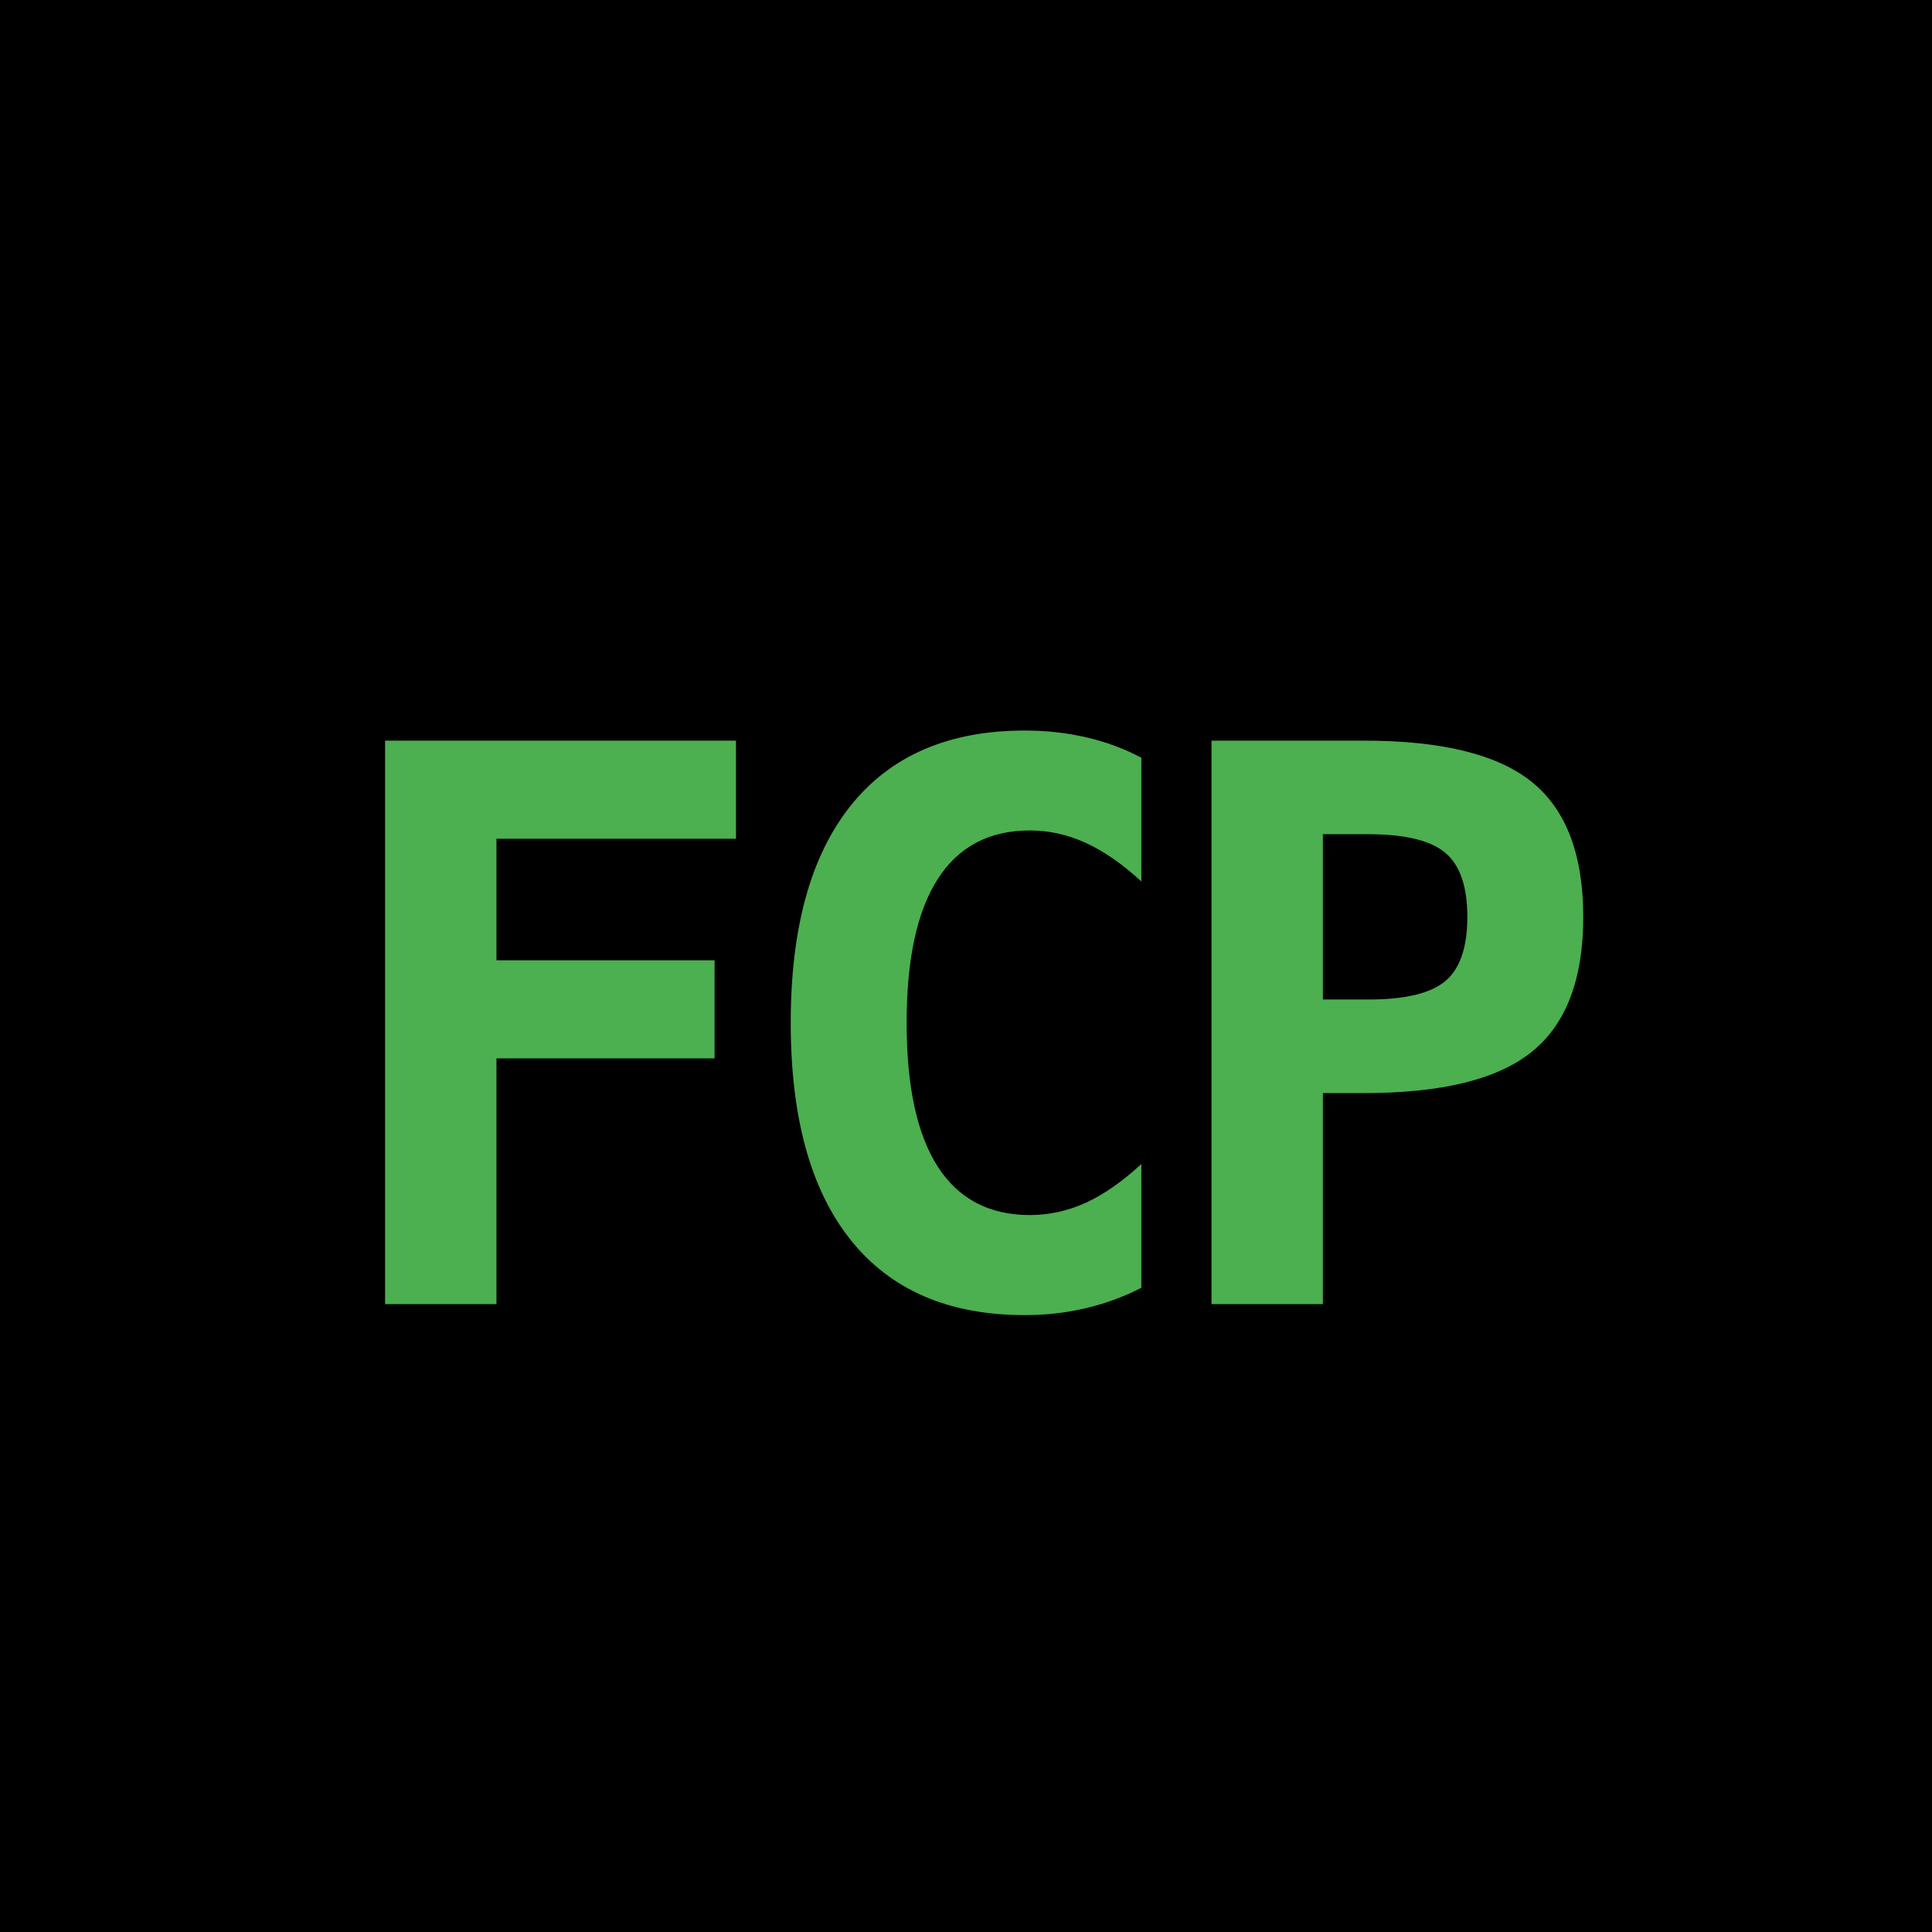
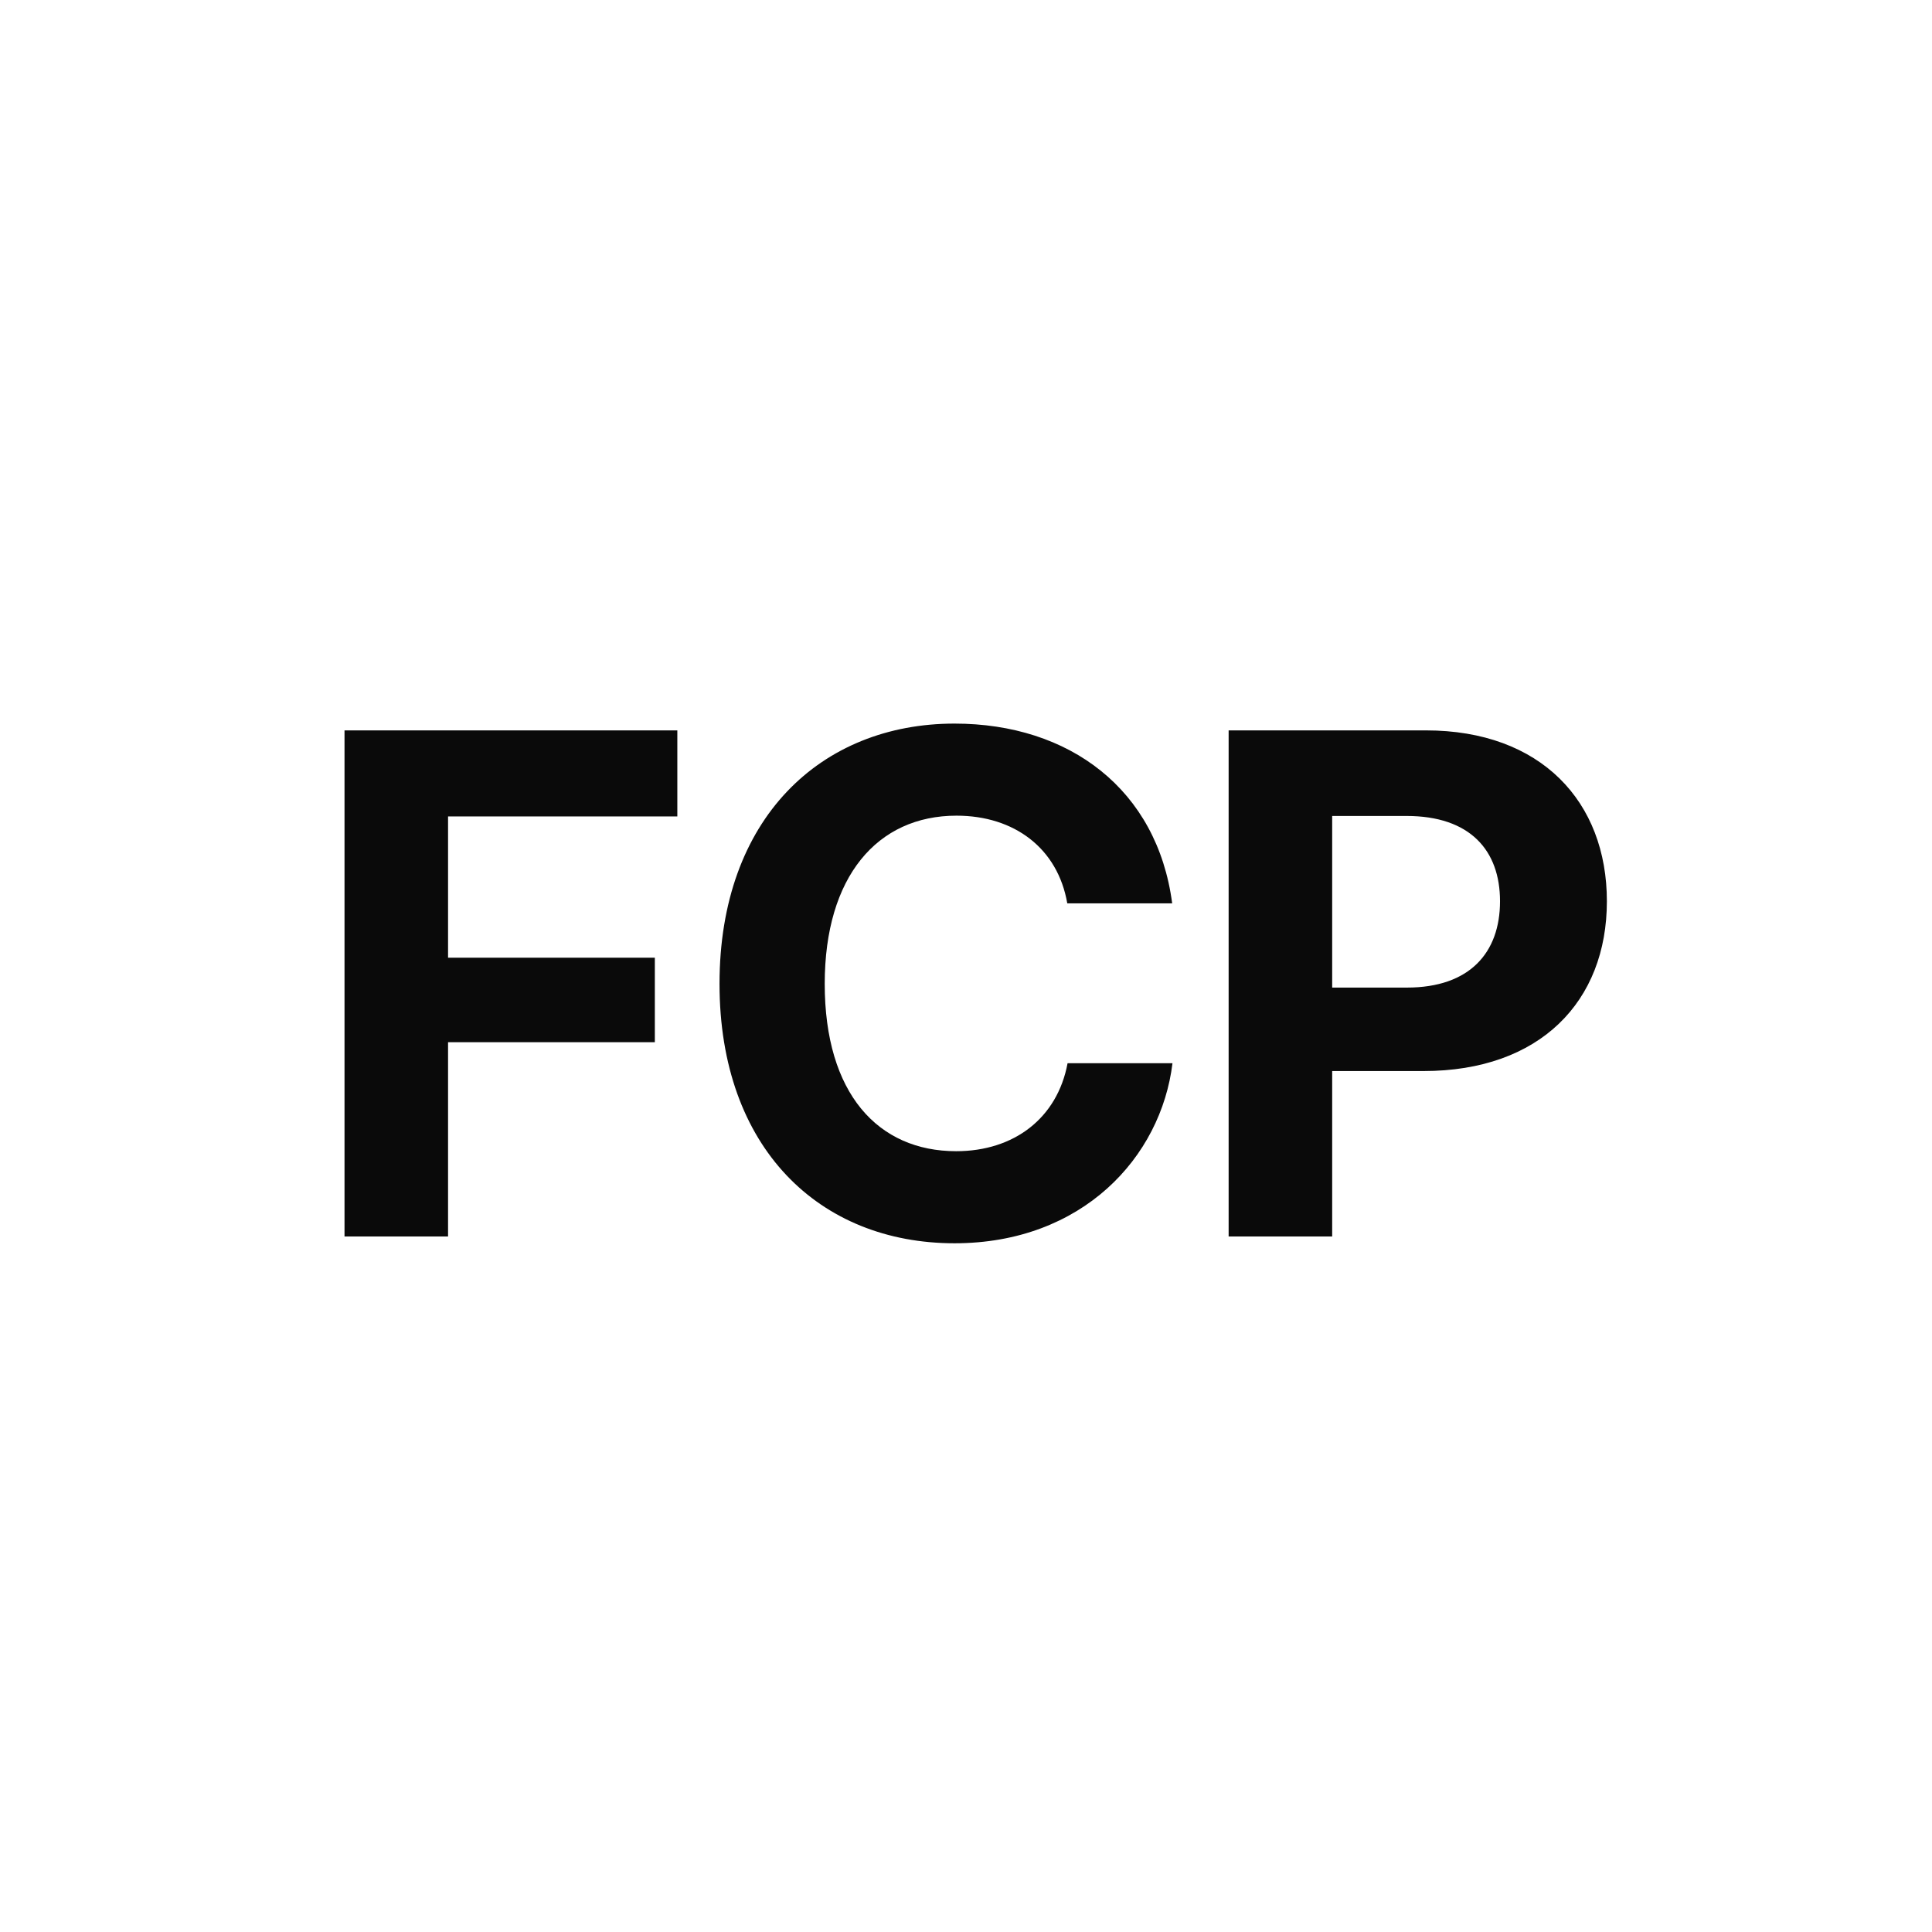
<svg xmlns="http://www.w3.org/2000/svg" viewBox="0 0 200 200">
-   <rect width="200" height="200" fill="#000" />
-   <text x="100" y="135" font-family="monospace" font-size="80" font-weight="700" text-anchor="middle" fill="#4CAF50" letter-spacing="-5">FCP</text>
+   <rect width="200" height="200" fill="#fff" />
+   <text x="100" y="128" font-family="system-ui, -apple-system, sans-serif" font-size="72" font-weight="700" text-anchor="middle" fill="#0a0a0a" letter-spacing="-2">FCP</text>
</svg>
